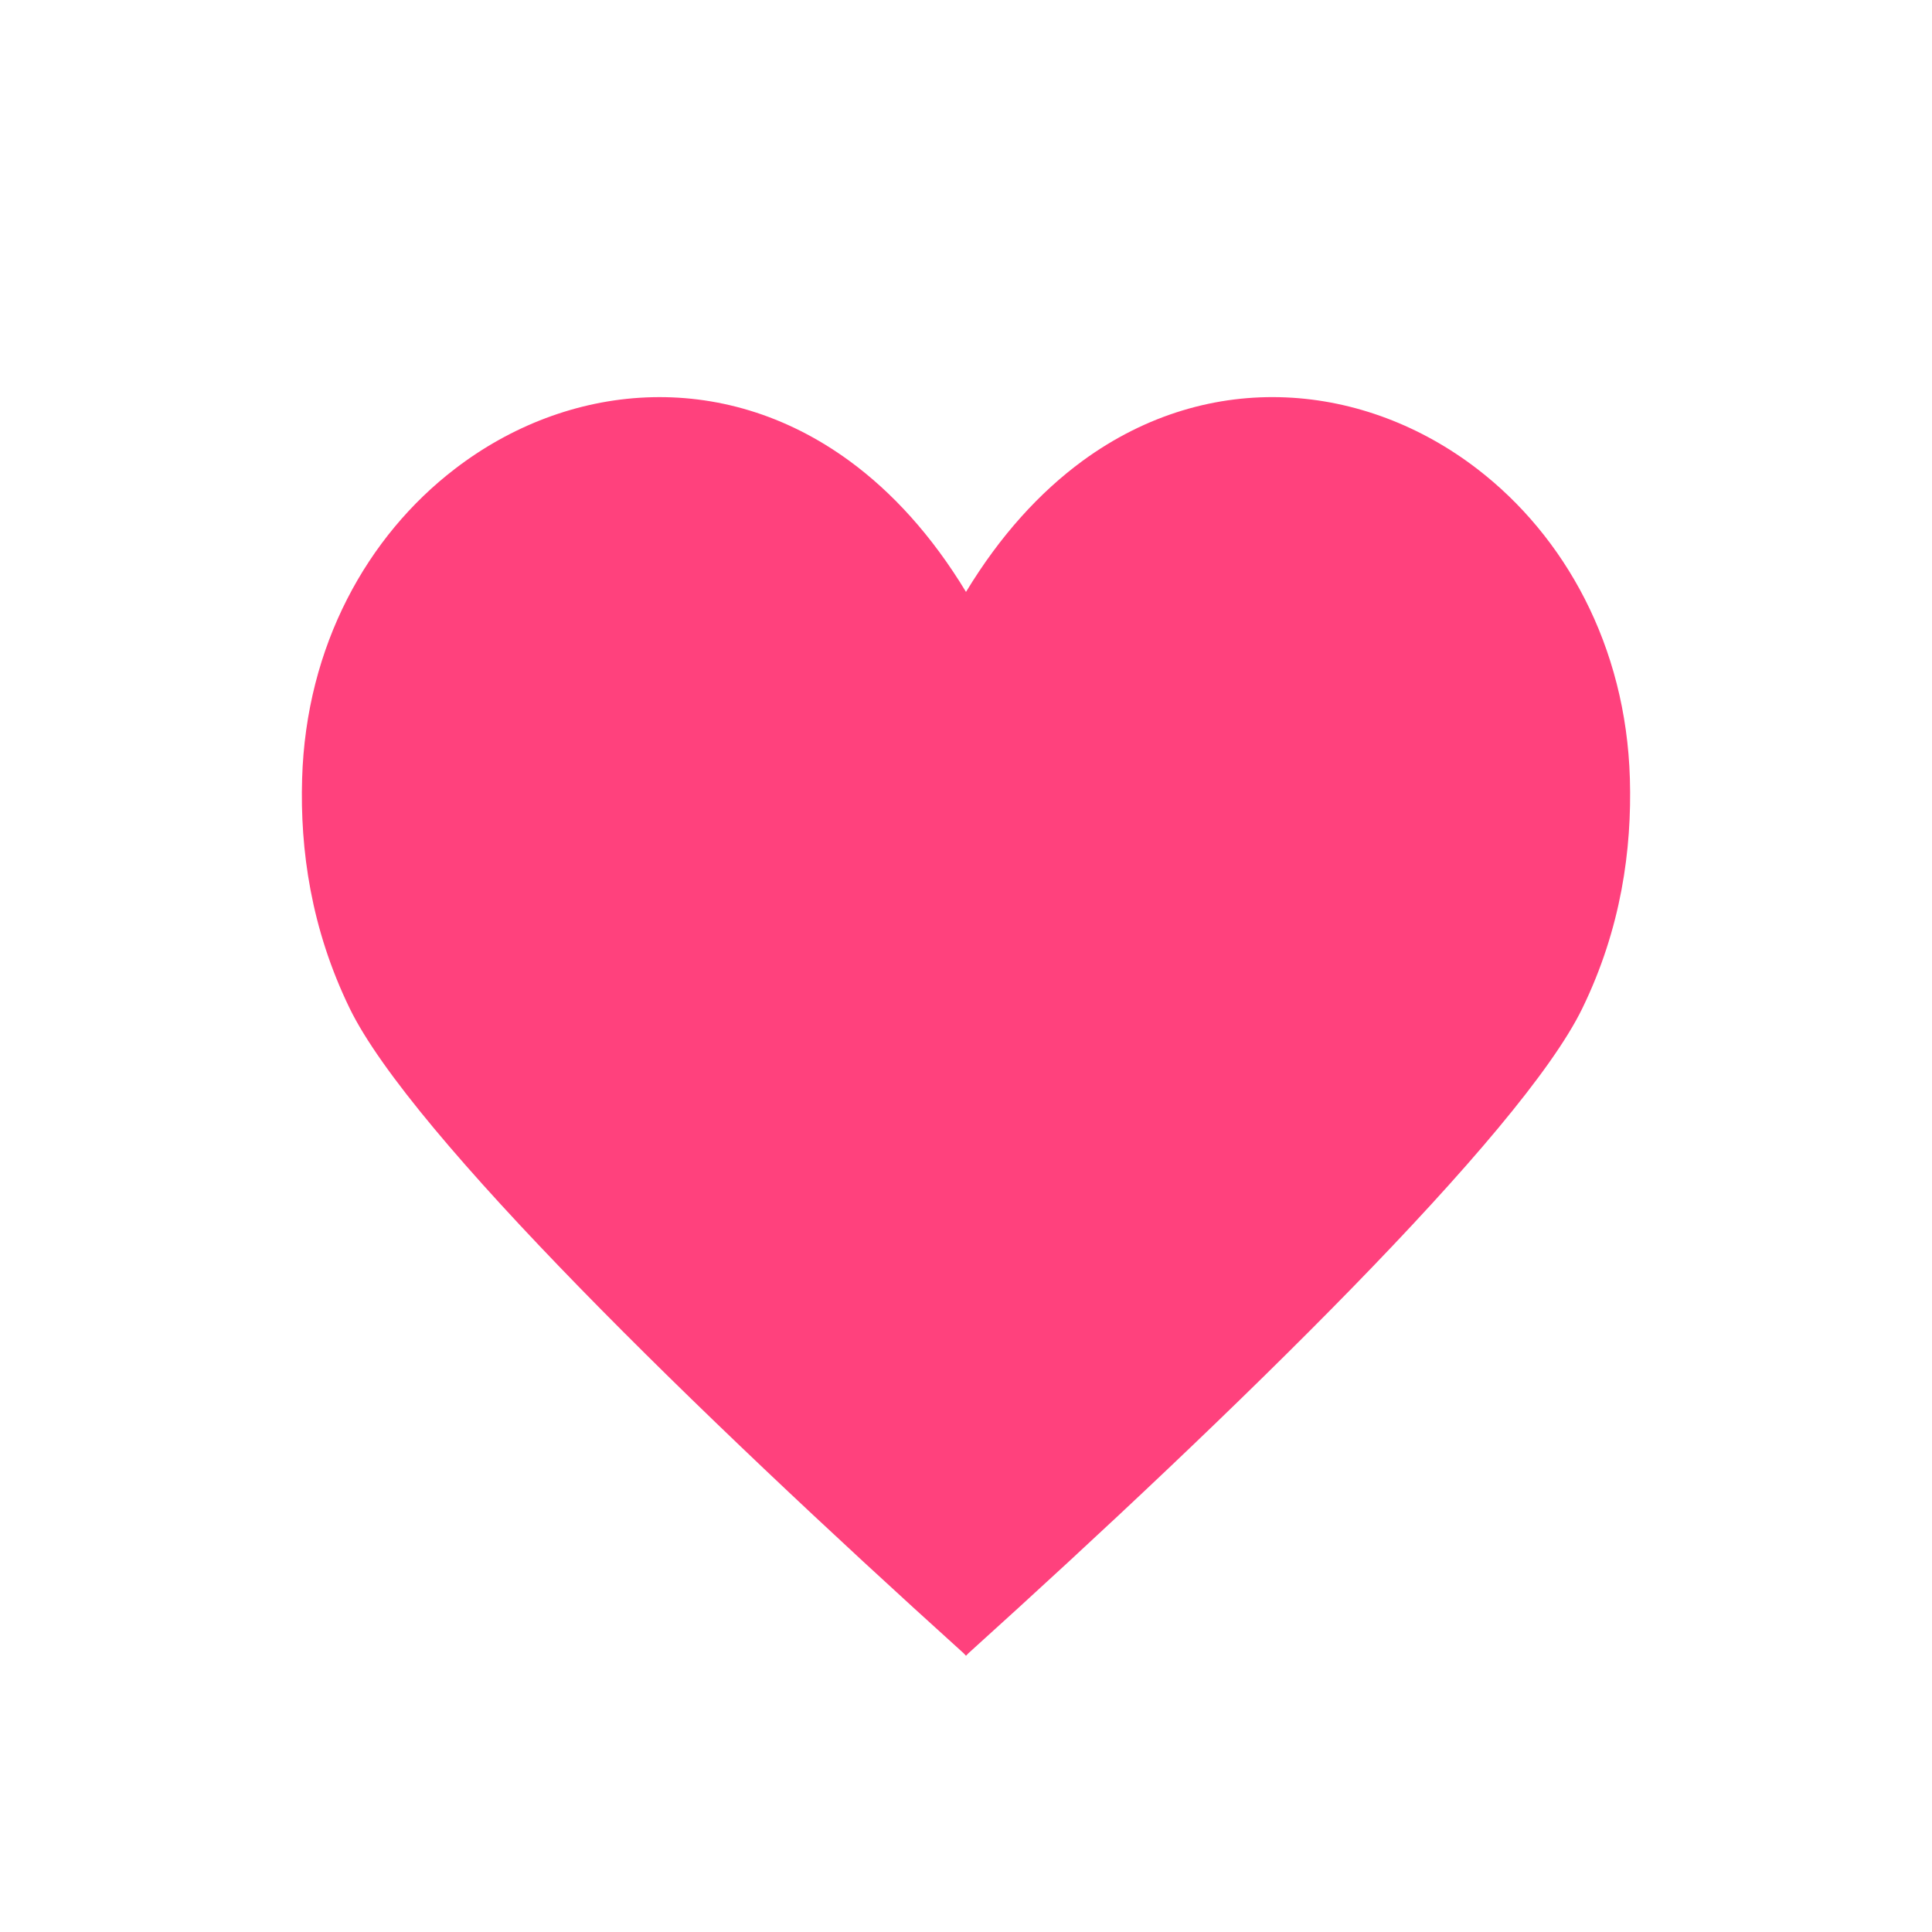
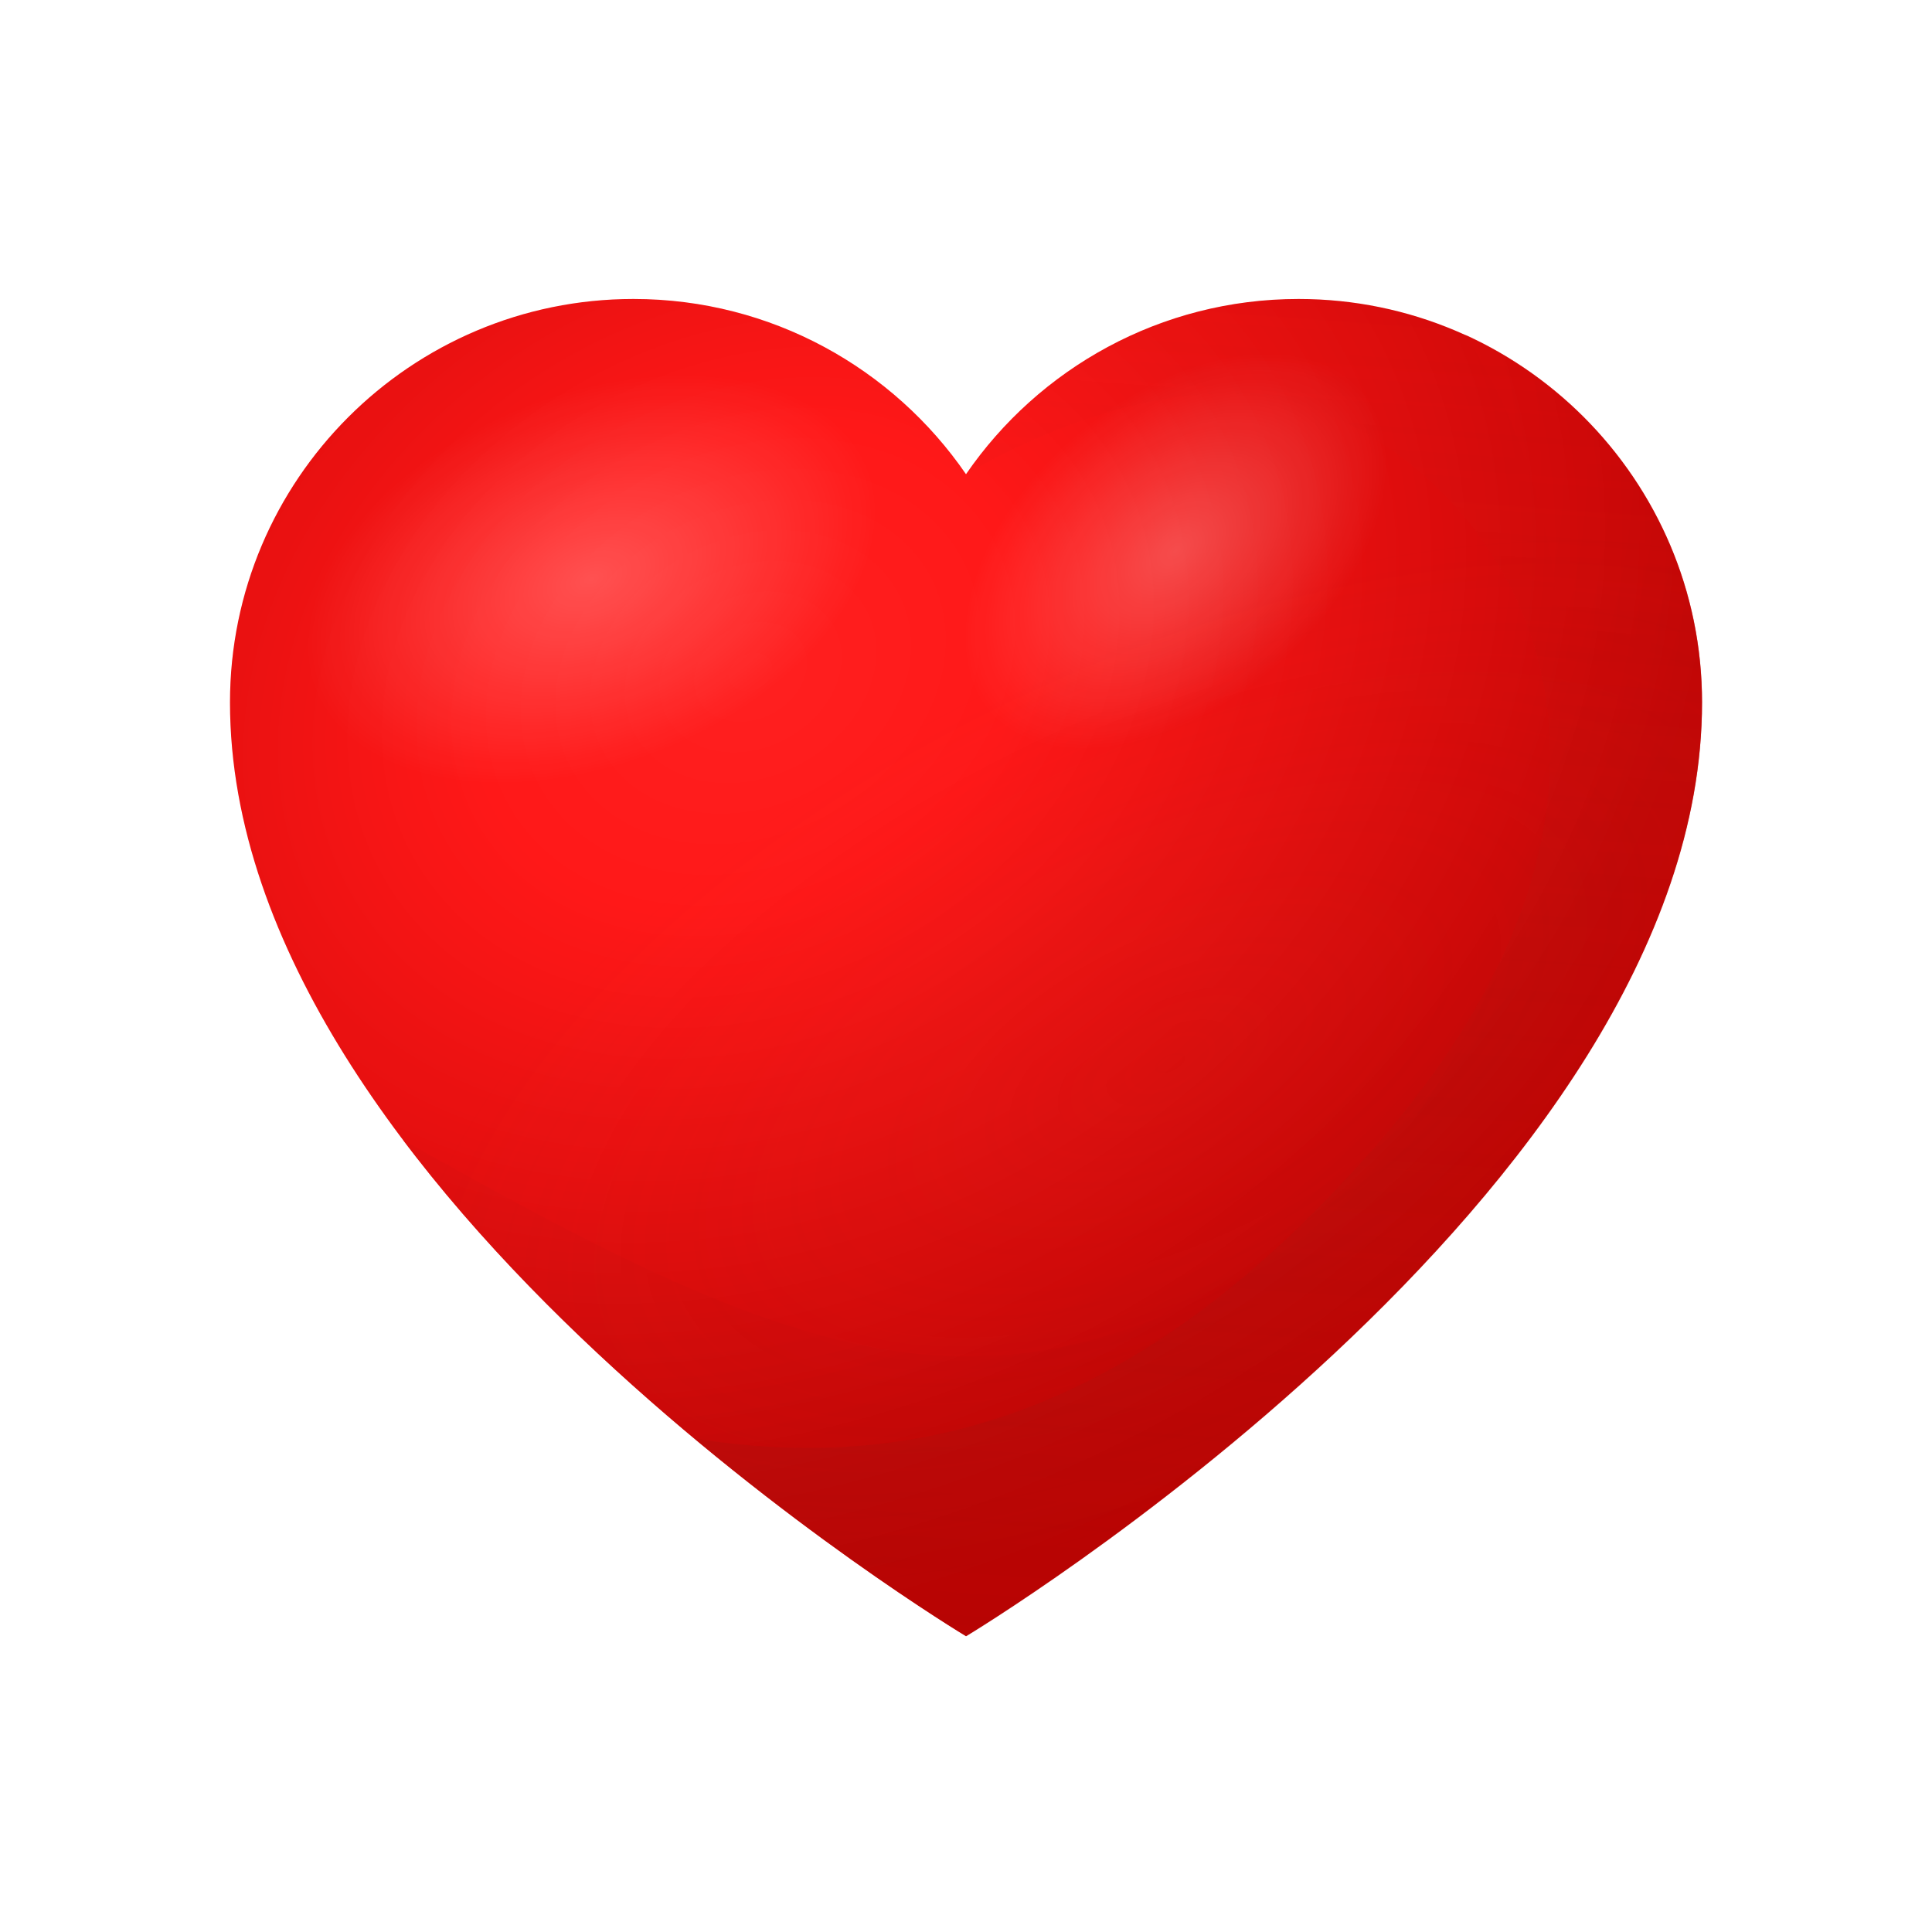
- <svg xmlns="http://www.w3.org/2000/svg" fill="#ff417d" width="64px" height="64px" viewBox="0 0 32 32">
+ <svg xmlns="http://www.w3.org/2000/svg" width="84px" height="84px" viewBox="0 0 24 24" fill="none">
  <g id="SVGRepo_bgCarrier" stroke-width="0" />
  <g id="SVGRepo_tracerCarrier" stroke-linecap="round" stroke-linejoin="round" />
  <g id="SVGRepo_iconCarrier">
-     <path d="M26.996 12.898c-.064-2.207-1.084-4.021-2.527-5.13-1.856-1.428-4.415-1.69-6.542-.132-.702.516-1.359 1.23-1.927 2.168-.568-.938-1.224-1.652-1.927-2.167-2.127-1.559-4.685-1.297-6.542.132-1.444 1.109-2.463 2.923-2.527 5.13-.035 1.172.145 2.48.788 3.803 1.01 2.077 5.755 6.695 10.171 10.683l.035.038.002-.002.002.002.036-.038c4.415-3.987 9.159-8.605 10.17-10.683.644-1.323.822-2.632.788-3.804z" />
+     <path d="M16.131 3.714C14.417 3.714 12.903 4.577 12 5.891C11.097 4.577 9.583 3.714 7.869 3.714C5.103 3.714 2.857 5.96 2.857 8.726C2.857 14.834 12 20.326 12 20.326C12 20.326 21.143 14.834 21.143 8.726C21.143 5.96 18.897 3.714 16.131 3.714Z" fill="url(#paint0_radial)" />
+     <path opacity="0.5" d="M18.206 4.16C20.948 8.532 18.423 14.269 15.389 15.897C12.04 17.697 9.748 16.852 5.006 14.16C7.708 17.743 12 20.32 12 20.32C12 20.32 21.143 14.829 21.143 8.72C21.143 6.697 19.937 4.949 18.206 4.16Z" fill="url(#paint1_radial)" />
+     <path opacity="0.5" d="M16.131 3.714C14.417 3.714 12.903 4.577 12 5.891C11.097 4.577 9.583 3.714 7.869 3.714C5.103 3.714 2.857 5.96 2.857 8.726C2.857 14.834 12 20.326 12 20.326C12 20.326 21.143 14.834 21.143 8.726C21.143 5.96 18.897 3.714 16.131 3.714Z" fill="url(#paint2_radial)" />
+     <path opacity="0.5" d="M16.131 3.714C14.417 3.714 12.903 4.577 12 5.891C11.097 4.577 9.583 3.714 7.869 3.714C5.103 3.714 2.857 5.96 2.857 8.726C2.857 14.834 12 20.326 12 20.326C12 20.326 21.143 14.834 21.143 8.726C21.143 5.96 18.897 3.714 16.131 3.714Z" fill="url(#paint3_radial)" />
+     <path opacity="0.24" d="M10.749 5.749C11.251 6.932 10.137 8.537 8.257 9.332C6.377 10.126 4.451 9.817 3.949 8.64C3.446 7.463 4.56 5.852 6.44 5.057C8.32 4.263 10.246 4.566 10.749 5.749Z" fill="url(#paint4_radial)" />
+     <path opacity="0.24" d="M16.874 4.789C17.588 5.577 17.148 7.137 15.897 8.269C14.646 9.4 13.051 9.68 12.337 8.892C11.623 8.103 12.063 6.543 13.314 5.412C14.566 4.28 16.16 4 16.874 4.789Z" fill="url(#paint5_radial)" />
+     <path opacity="0.32" d="M16.223 5.046C18.737 5.903 21.137 9.617 17.08 14.246C14.652 17.017 12 18.417 8.629 17.869C10.451 19.389 12.006 20.326 12.006 20.326C12.006 20.326 21.149 14.834 21.149 8.726C21.143 5.96 18.897 3.714 16.131 3.714C14.417 3.714 12.903 4.577 12 5.891C12 5.891 14.383 4.417 16.223 5.046Z" fill="url(#paint6_linear)" />
+     <defs>
+       <radialGradient id="paint0_radial" cx="0" cy="0" r="1" gradientUnits="userSpaceOnUse" gradientTransform="translate(9.38479 8.34769) rotate(-29.408) scale(14.3064 11.3486)">
+         <stop offset="0.248" stop-color="#FF0000" />
+         <stop offset="0.864" stop-color="#C20000" />
+       </radialGradient>
+       <radialGradient id="paint1_radial" cx="0" cy="0" r="1" gradientUnits="userSpaceOnUse" gradientTransform="translate(9.7385 7.47018) rotate(-29.408) scale(12.3173 9.77078)">
+         <stop offset="0.248" stop-color="#FF0000" />
+         <stop offset="1" stop-color="#C20000" />
+       </radialGradient>
+       <radialGradient id="paint2_radial" cx="0" cy="0" r="1" gradientUnits="userSpaceOnUse" gradientTransform="translate(9.38479 8.34769) rotate(-29.408) scale(14.3064 11.3486)">
+         <stop stop-color="white" stop-opacity="0.25" />
+         <stop offset="1" stop-color="white" stop-opacity="0" />
+       </radialGradient>
+       <radialGradient id="paint3_radial" cx="0" cy="0" r="1" gradientUnits="userSpaceOnUse" gradientTransform="translate(14.5277 13.2044) rotate(-26.296) scale(10.4431 5.16038)">
+         <stop stop-color="#BD2719" stop-opacity="0.25" />
+         <stop offset="1" stop-color="#BD2719" stop-opacity="0" />
+       </radialGradient>
+       <radialGradient id="paint4_radial" cx="0" cy="0" r="1" gradientUnits="userSpaceOnUse" gradientTransform="translate(7.34746 7.19453) rotate(-21.6908) scale(3.71252 2.30616)">
+         <stop stop-color="white" />
+         <stop offset="1" stop-color="white" stop-opacity="0" />
+       </radialGradient>
+       <radialGradient id="paint5_radial" cx="0" cy="0" r="1" gradientUnits="userSpaceOnUse" gradientTransform="translate(14.6004 6.84619) rotate(-40.7634) scale(3.07376 1.9095)">
+         <stop stop-color="white" />
+         <stop offset="1" stop-color="white" stop-opacity="0" />
+       </radialGradient>
+       <linearGradient id="paint6_linear" x1="13.887" y1="26.85" x2="15.658" y2="2.964" gradientUnits="userSpaceOnUse">
+         <stop stop-color="#860805" />
+         <stop offset="1" stop-color="#BD2719" stop-opacity="0" />
+       </linearGradient>
+     </defs>
  </g>
</svg>
